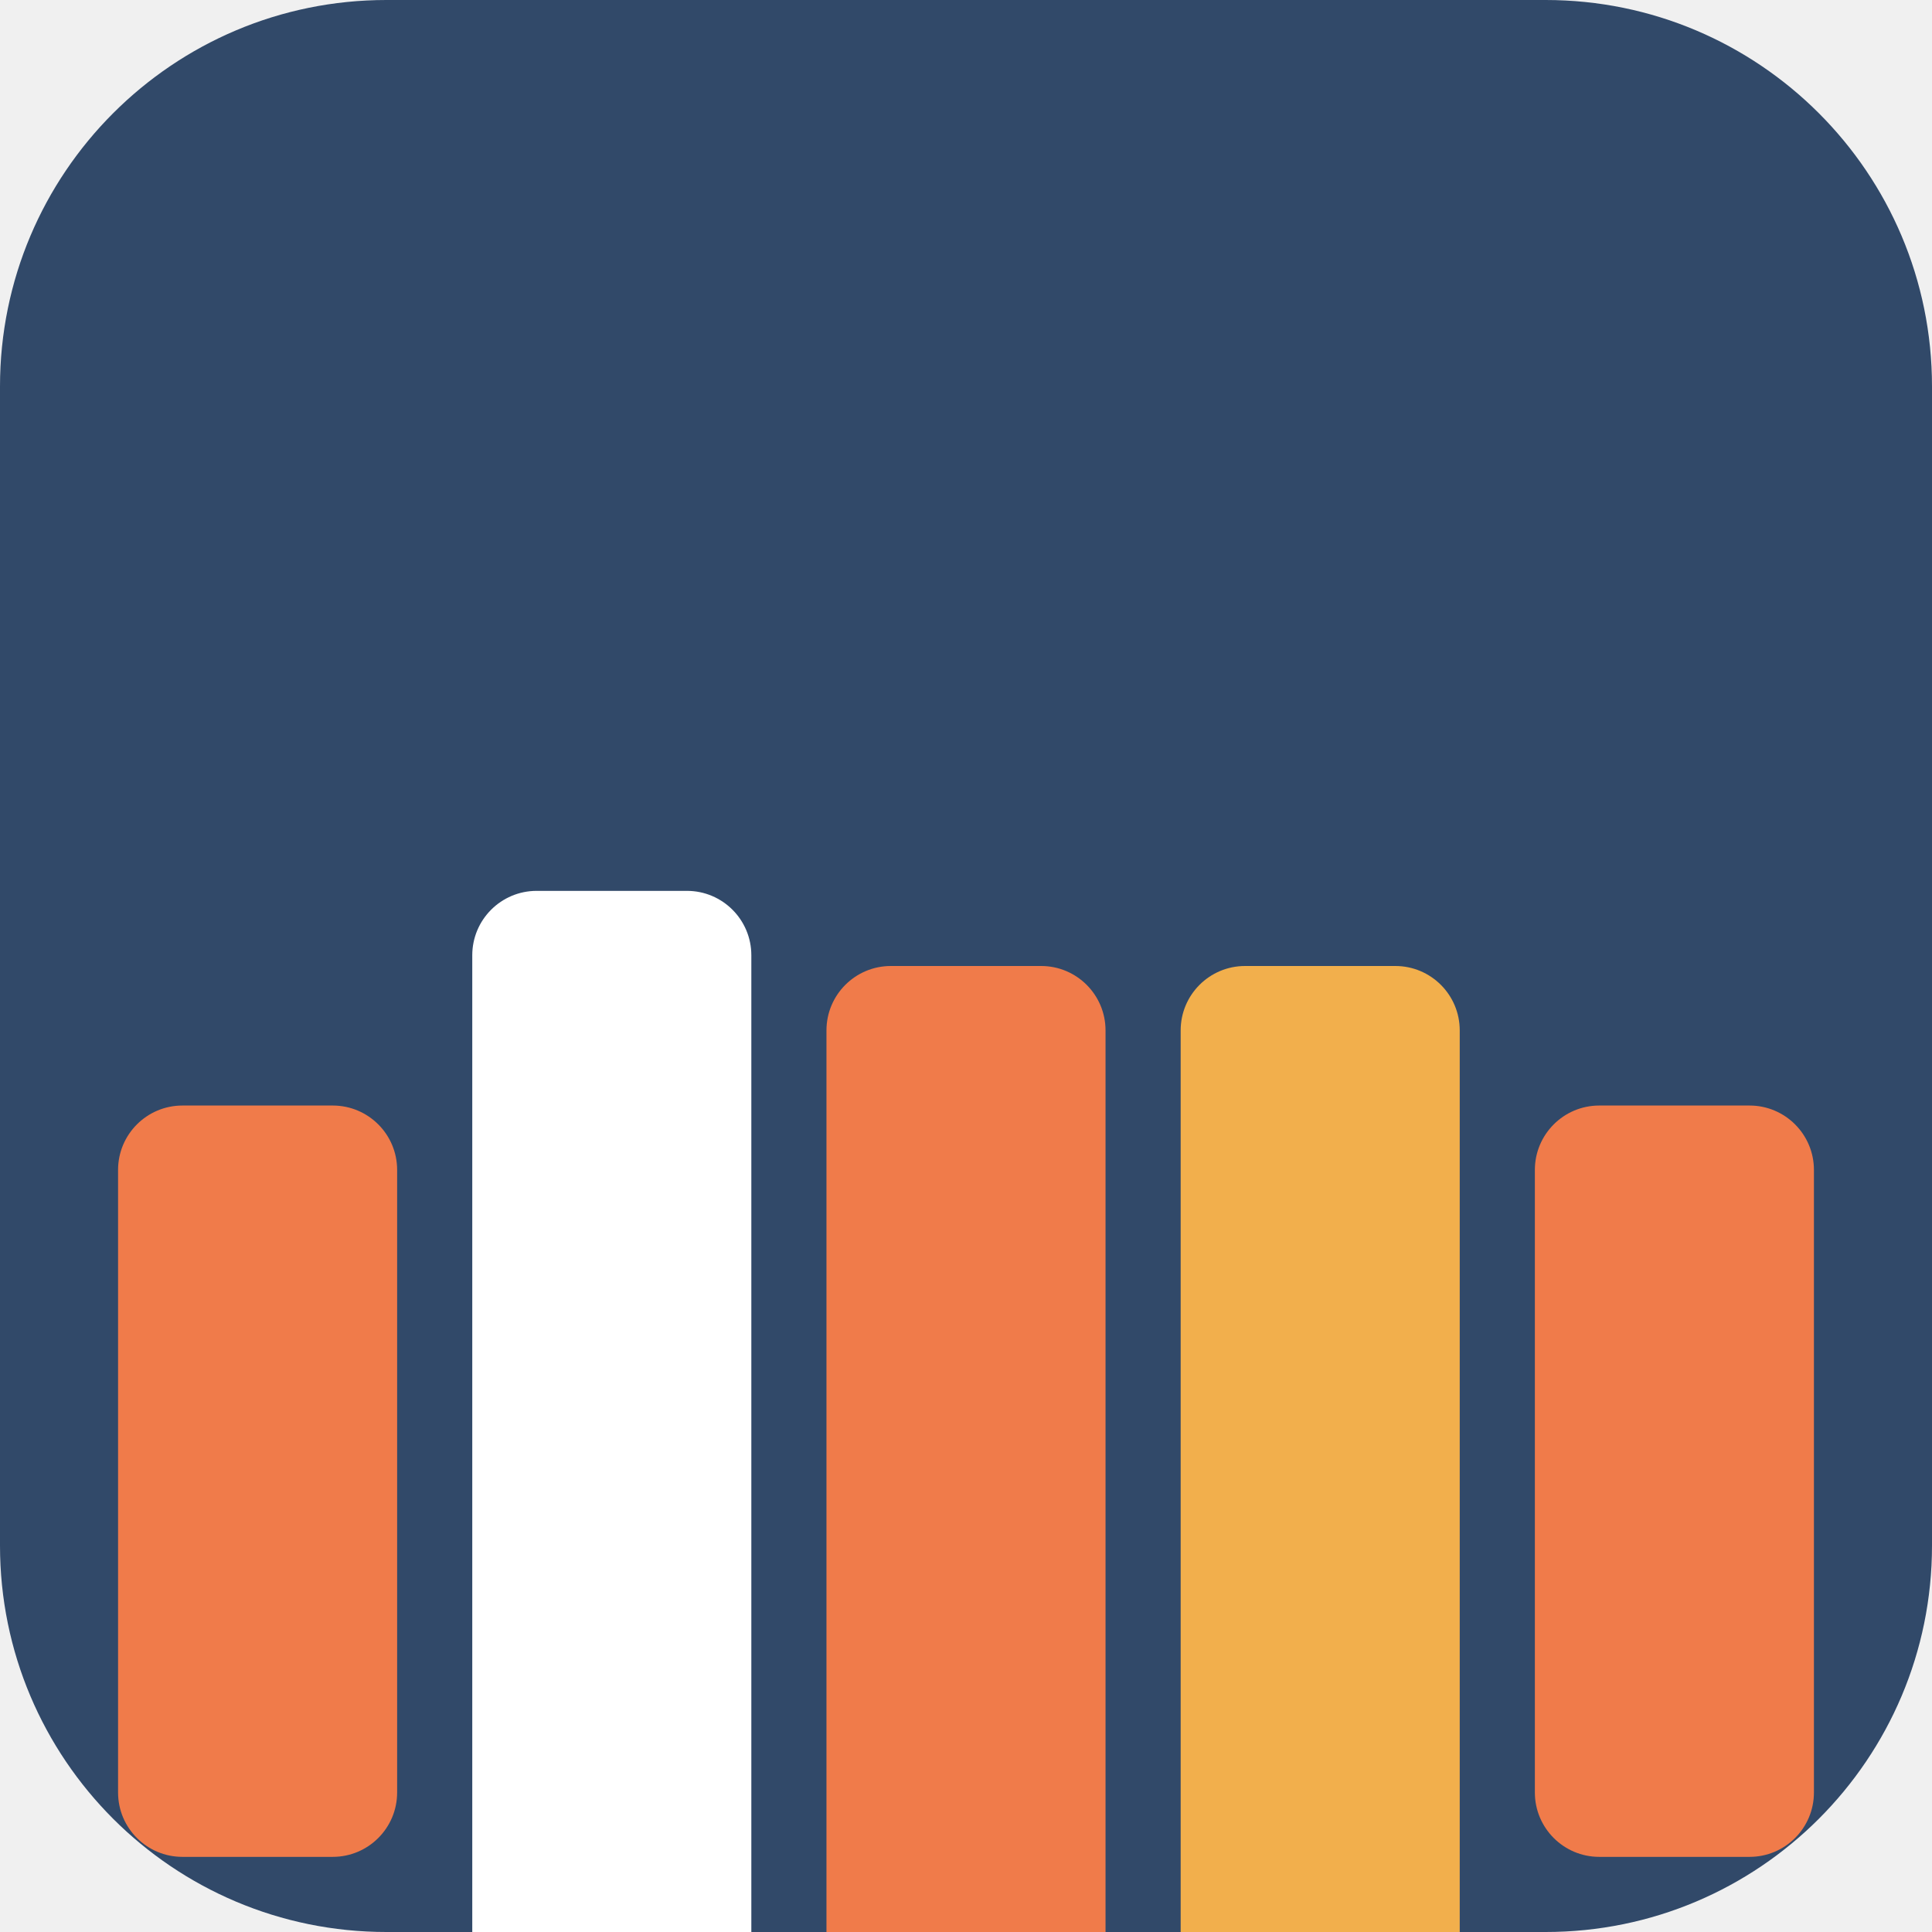
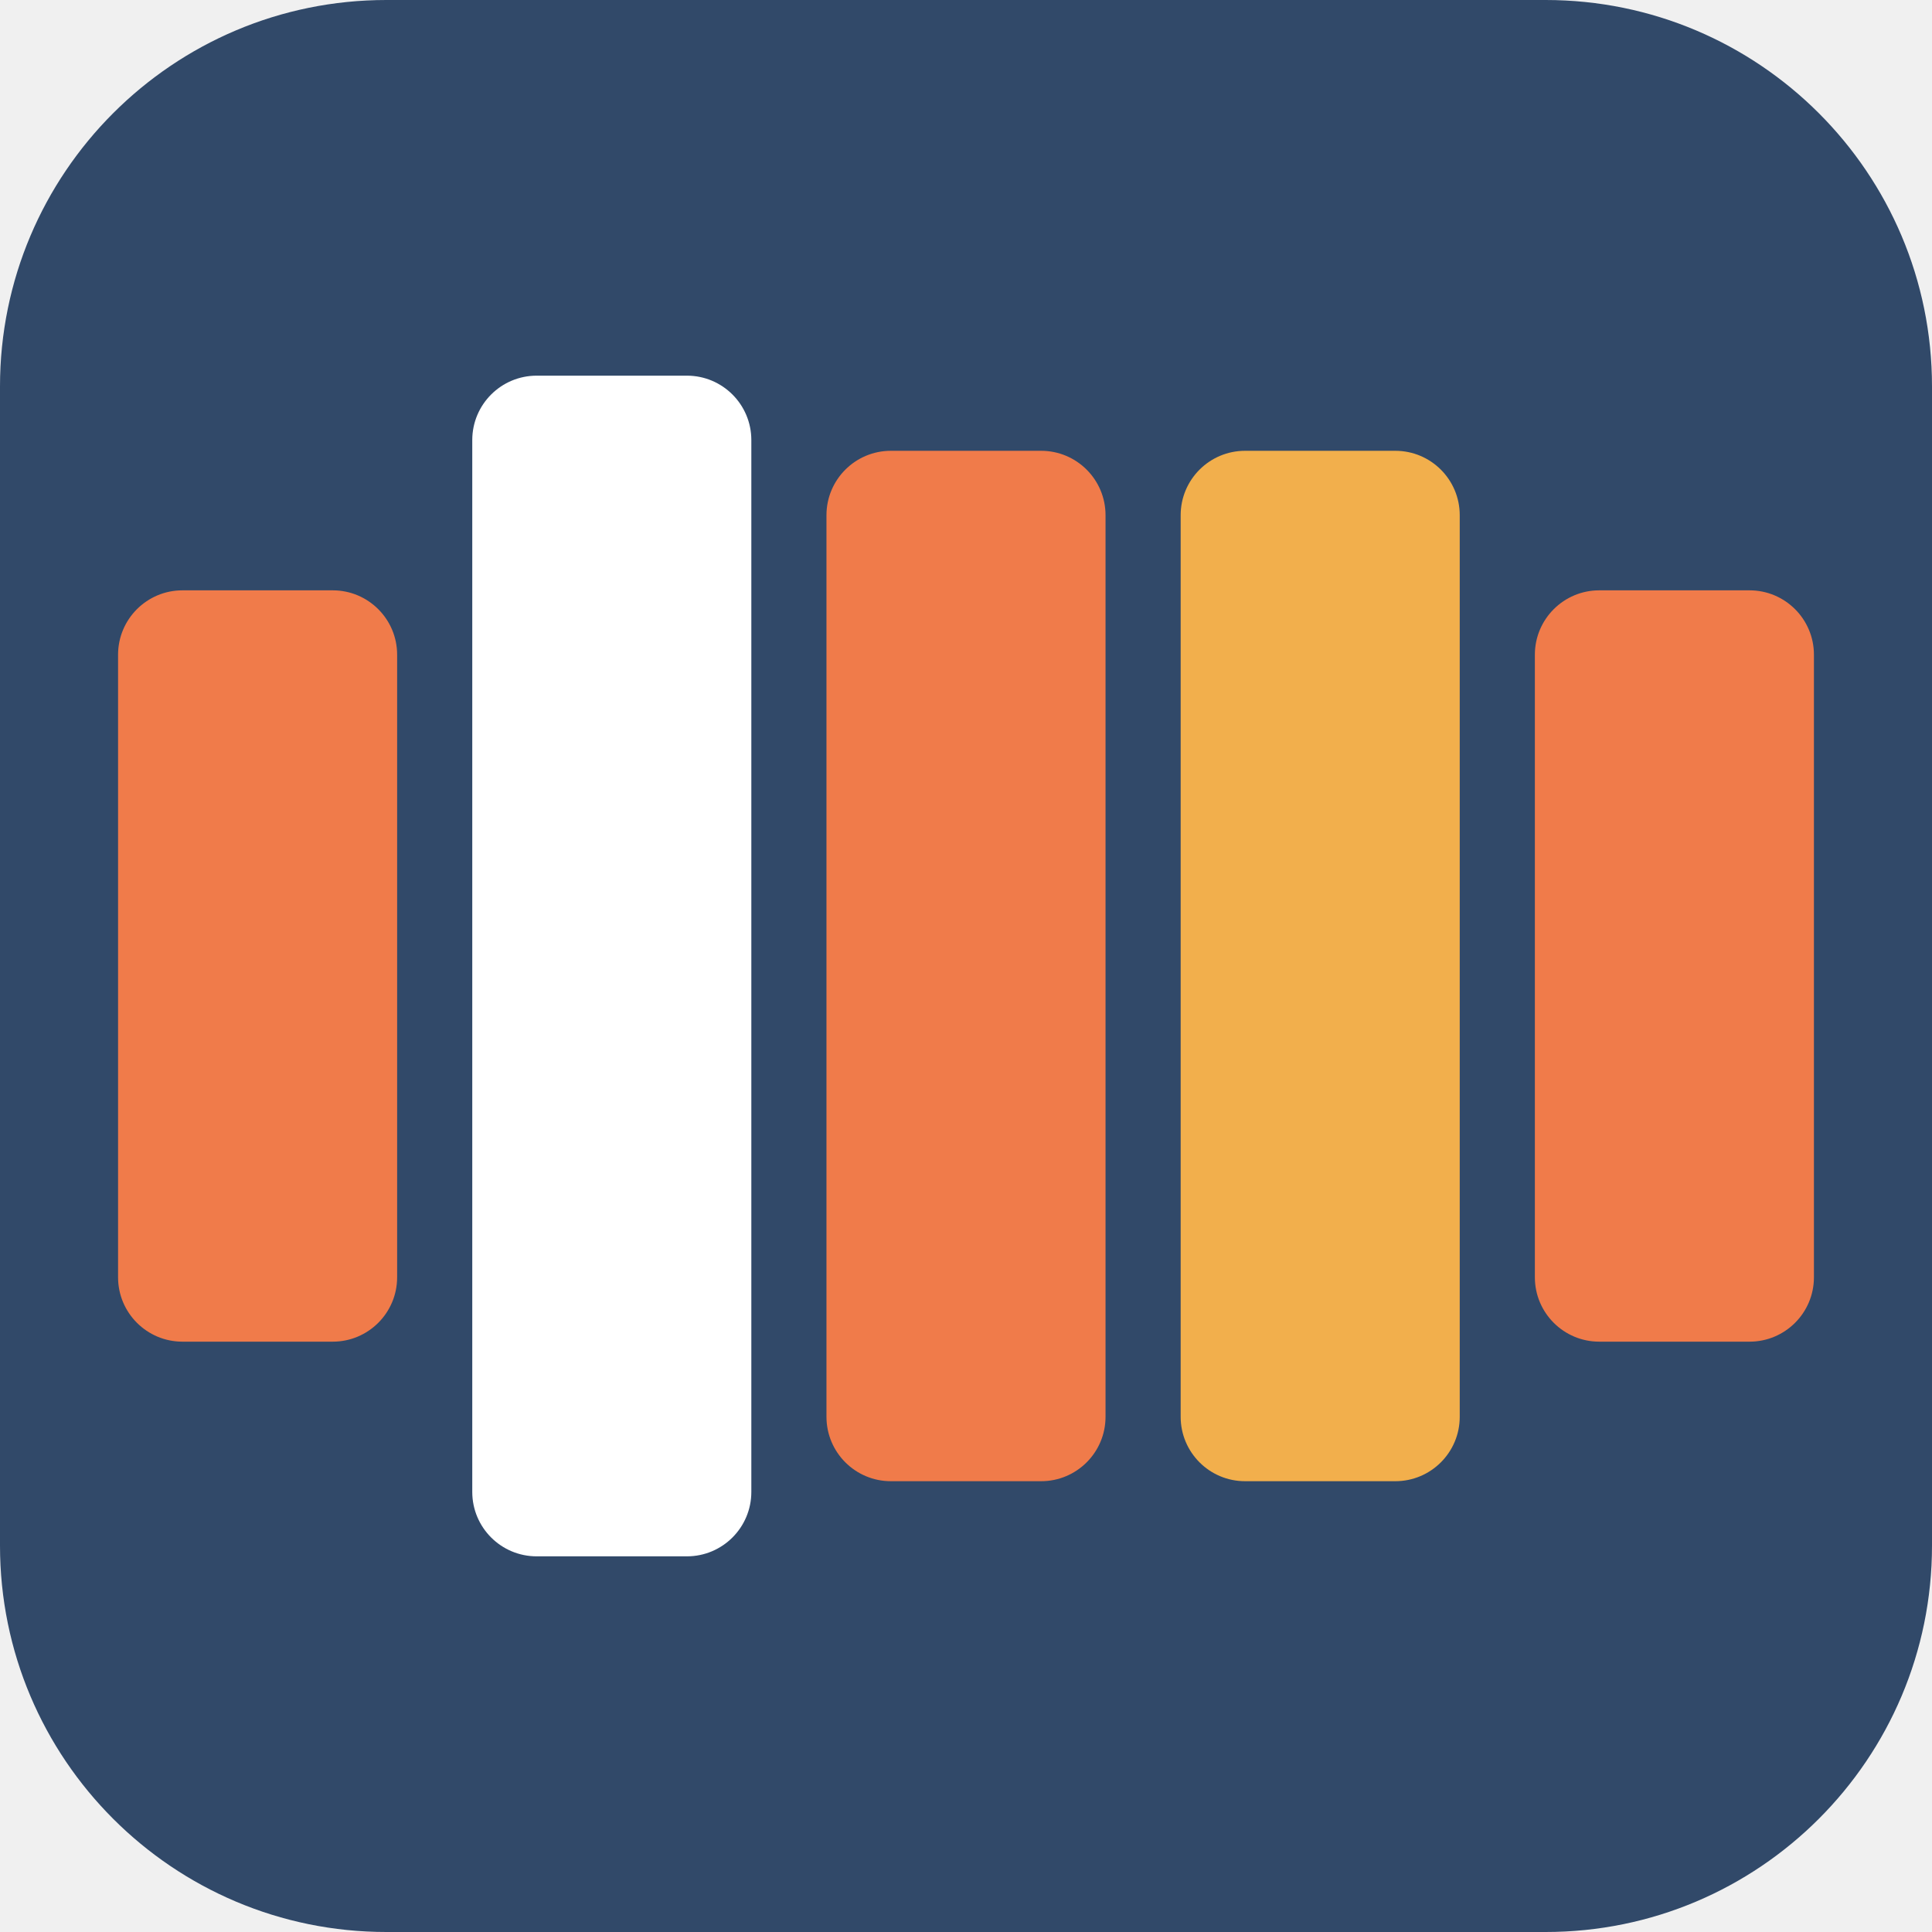
<svg xmlns="http://www.w3.org/2000/svg" viewBox="0 0 180 180">
  <rect width="180" height="180" rx="36" fill="#314969" />
-   <rect x="11" y="103" width="26" height="70" rx="6" fill="#F07B4A" />
-   <rect x="44" y="83" width="26" height="110" rx="6" fill="#ffffff" />
-   <rect x="77" y="90" width="26" height="96" rx="6" fill="#F07B4A" />
-   <rect x="110" y="90" width="26" height="96" rx="6" fill="#F2AF4C" />
-   <rect x="143" y="103" width="26" height="70" rx="6" fill="#F07B4A" />
+   <rect x="11" y="55" width="26" height="70" rx="6" fill="#F07B4A" />
+   <rect x="44" y="35" width="26" height="110" rx="6" fill="#ffffff" />
+   <rect x="77" y="42" width="26" height="96" rx="6" fill="#F07B4A" />
+   <rect x="110" y="42" width="26" height="96" rx="6" fill="#F2AF4C" />
+   <rect x="143" y="55" width="26" height="70" rx="6" fill="#F07B4A" />
</svg>
